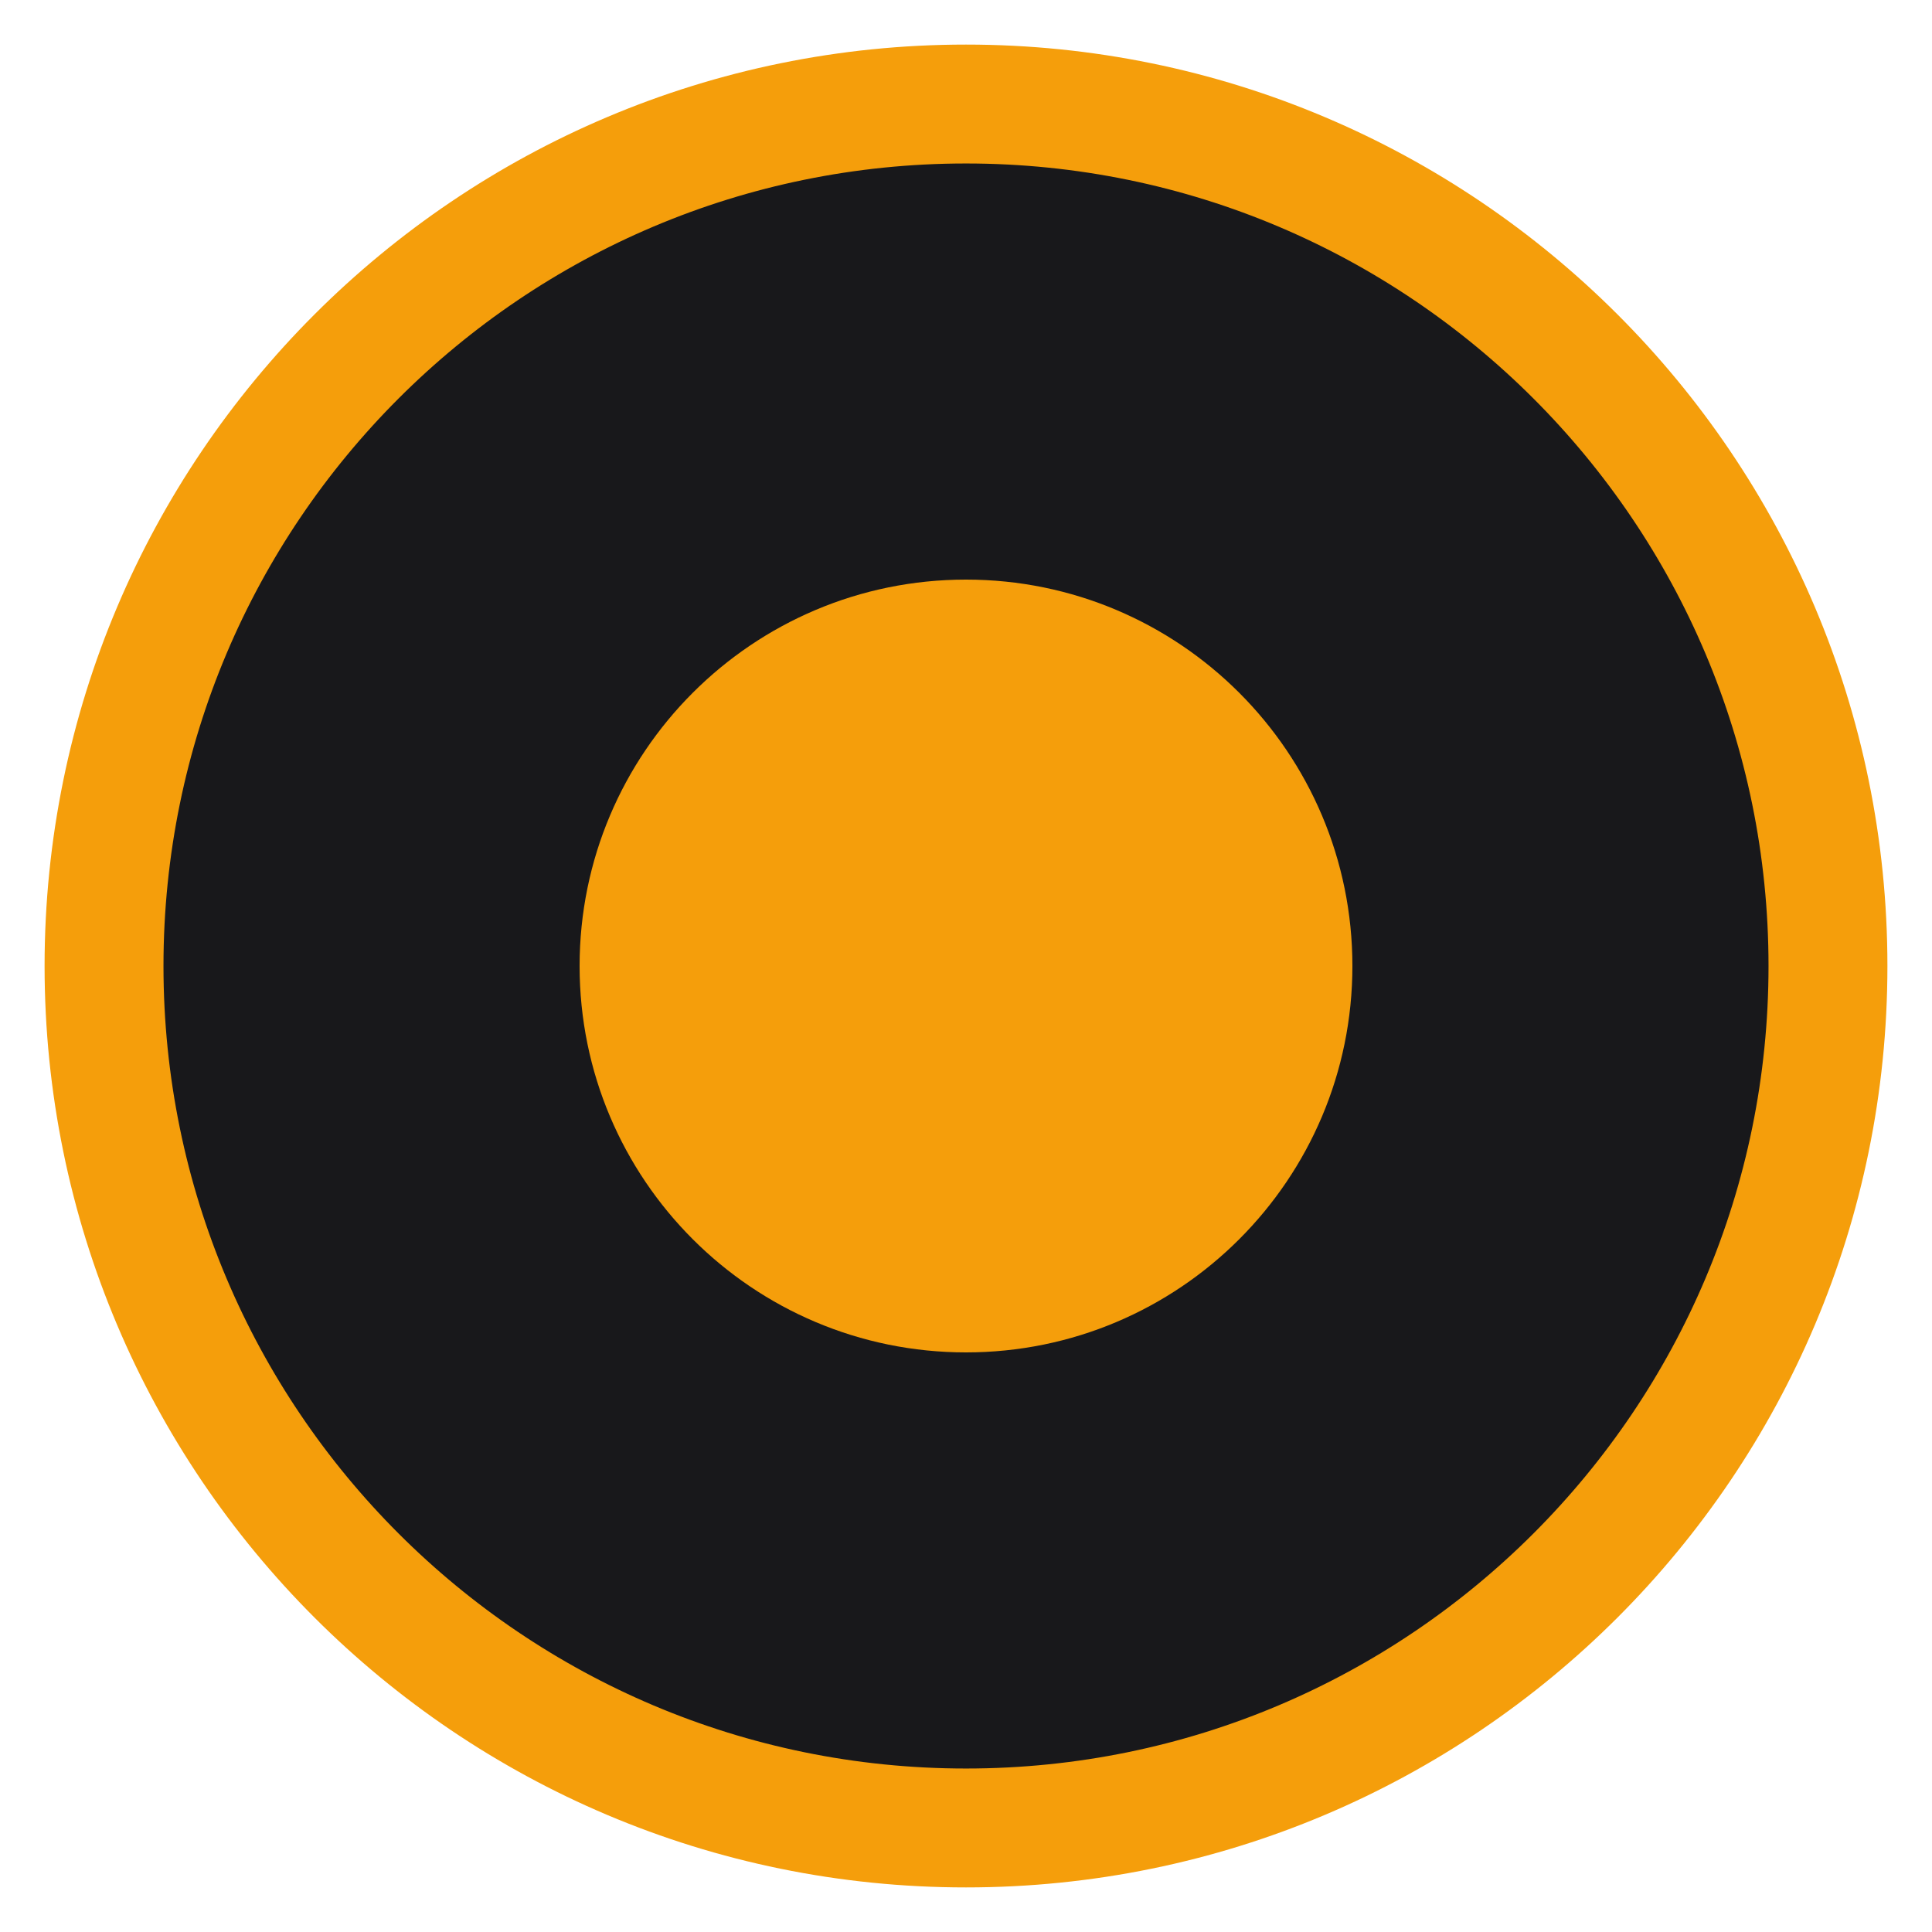
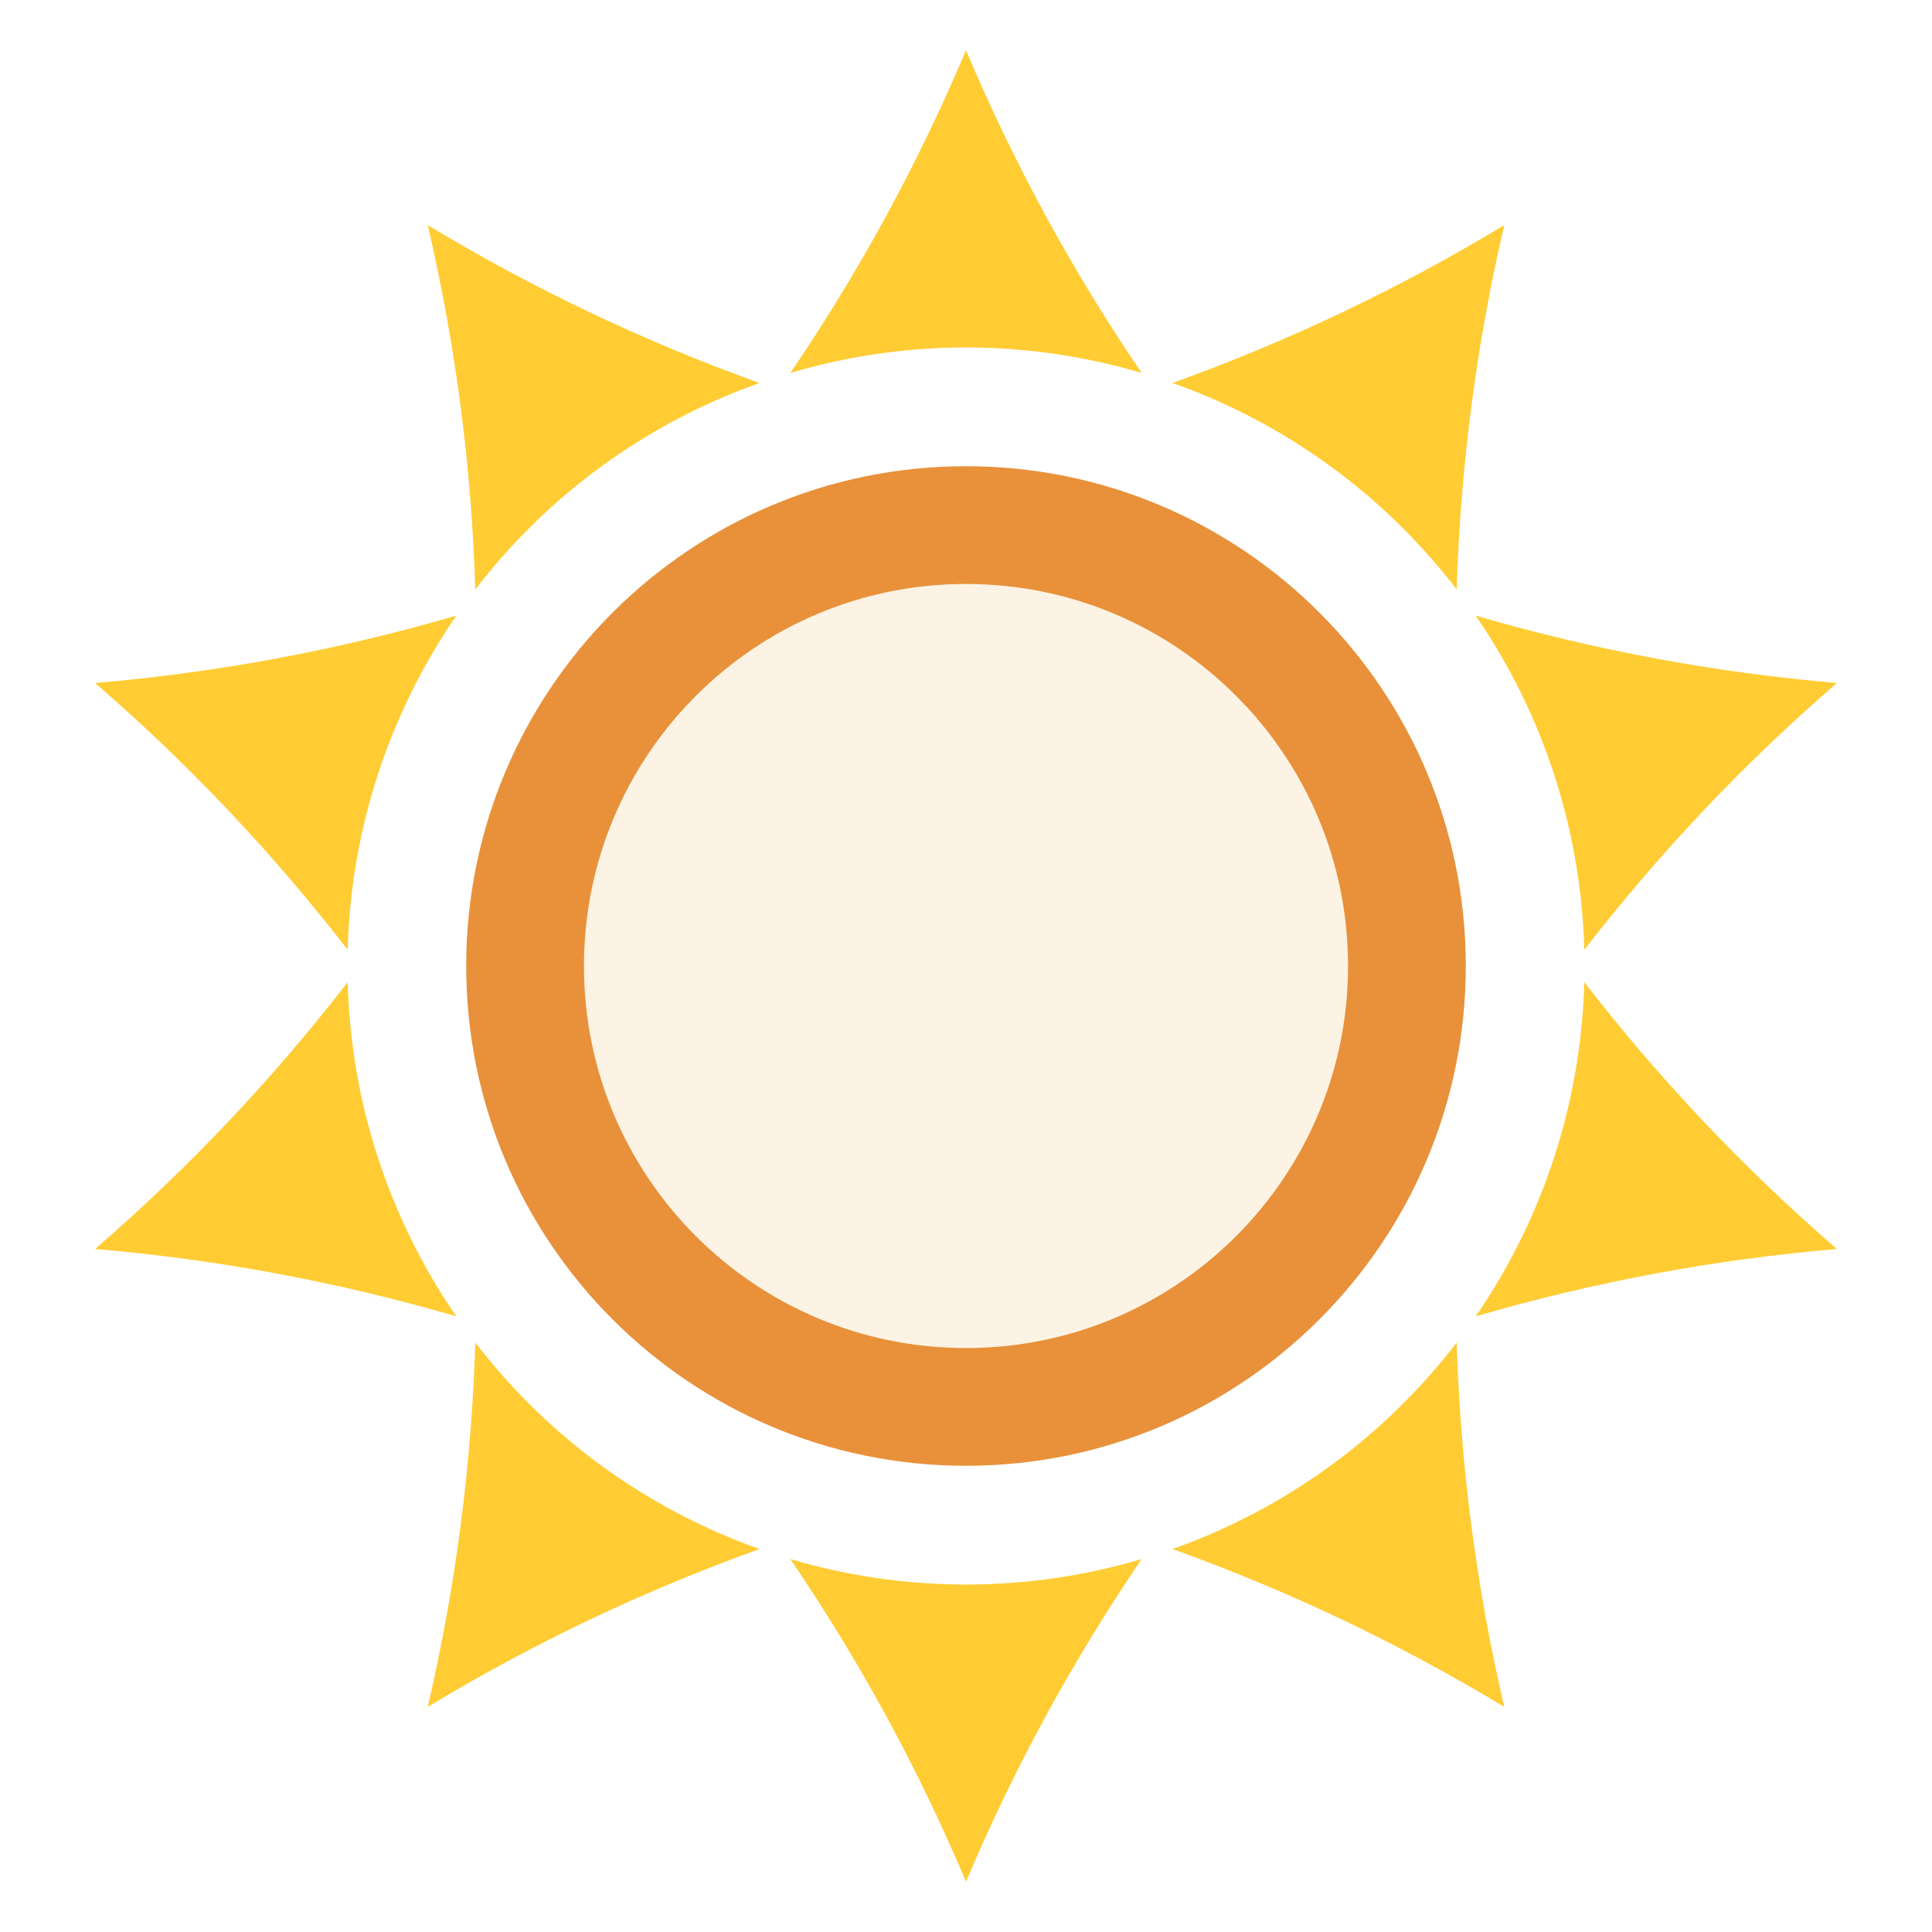
- <svg xmlns="http://www.w3.org/2000/svg" width="65" height="65" viewBox="0 0 65 65">
-   <circle cx="32.5" cy="32.5" r="29" fill="#18181b" stroke="#f59e0b" stroke-width="4" />
-   <circle cx="32.5" cy="32.5" r="13" fill="#f59e0b" />
+ <svg xmlns="http://www.w3.org/2000/svg" width="65" height="65" viewBox="0 0 1024 1024">
+   <g transform="translate(512,512) scale(35.9529) translate(-16,-16)">
+     <circle cx="16" cy="16" r="6.5" fill="#FCF3E4" />
+     <path fill="#FFCC33" d="M16 2.5 Q17.058 5.008 18.59 7.257 A9.118 9.118 0 0 0 13.41 7.257 Q14.942 5.008 16 2.5 Z M23.935 5.078 Q23.317 7.729 23.234 10.449 A9.118 9.118 0 0 0 19.044 7.405 Q21.605 6.485 23.935 5.078 Z M28.839 11.828 Q26.781 13.609 25.115 15.761 A9.118 9.118 0 0 0 23.514 10.835 Q26.127 11.597 28.839 11.828 Z M28.839 20.172 Q26.127 20.403 23.514 21.165 A9.118 9.118 0 0 0 25.115 16.239 Q26.781 18.391 28.839 20.172 Z M23.935 26.922 Q21.605 25.515 19.044 24.595 A9.118 9.118 0 0 0 23.234 21.551 Q23.317 24.271 23.935 26.922 Z M16 29.5 Q14.942 26.992 13.41 24.743 A9.118 9.118 0 0 0 18.59 24.743 Q17.058 26.992 16 29.5 Z M8.065 26.922 Q8.683 24.271 8.766 21.551 A9.118 9.118 0 0 0 12.956 24.595 Q10.395 25.515 8.065 26.922 Z M3.161 20.172 Q5.219 18.391 6.885 16.239 A9.118 9.118 0 0 0 8.486 21.165 Q5.873 20.403 3.161 20.172 Z M3.161 11.828 Q5.873 11.597 8.486 10.835 A9.118 9.118 0 0 0 6.885 15.761 Q5.219 13.609 3.161 11.828 Z M8.065 5.078 Q10.395 6.485 12.956 7.405 A9.118 9.118 0 0 0 8.766 10.449 Q8.683 7.729 8.065 5.078 Z" />
+     <circle cx="16" cy="16" r="6.5" fill="none" stroke="#E8913A" stroke-width="1.736" />
+   </g>
</svg>
